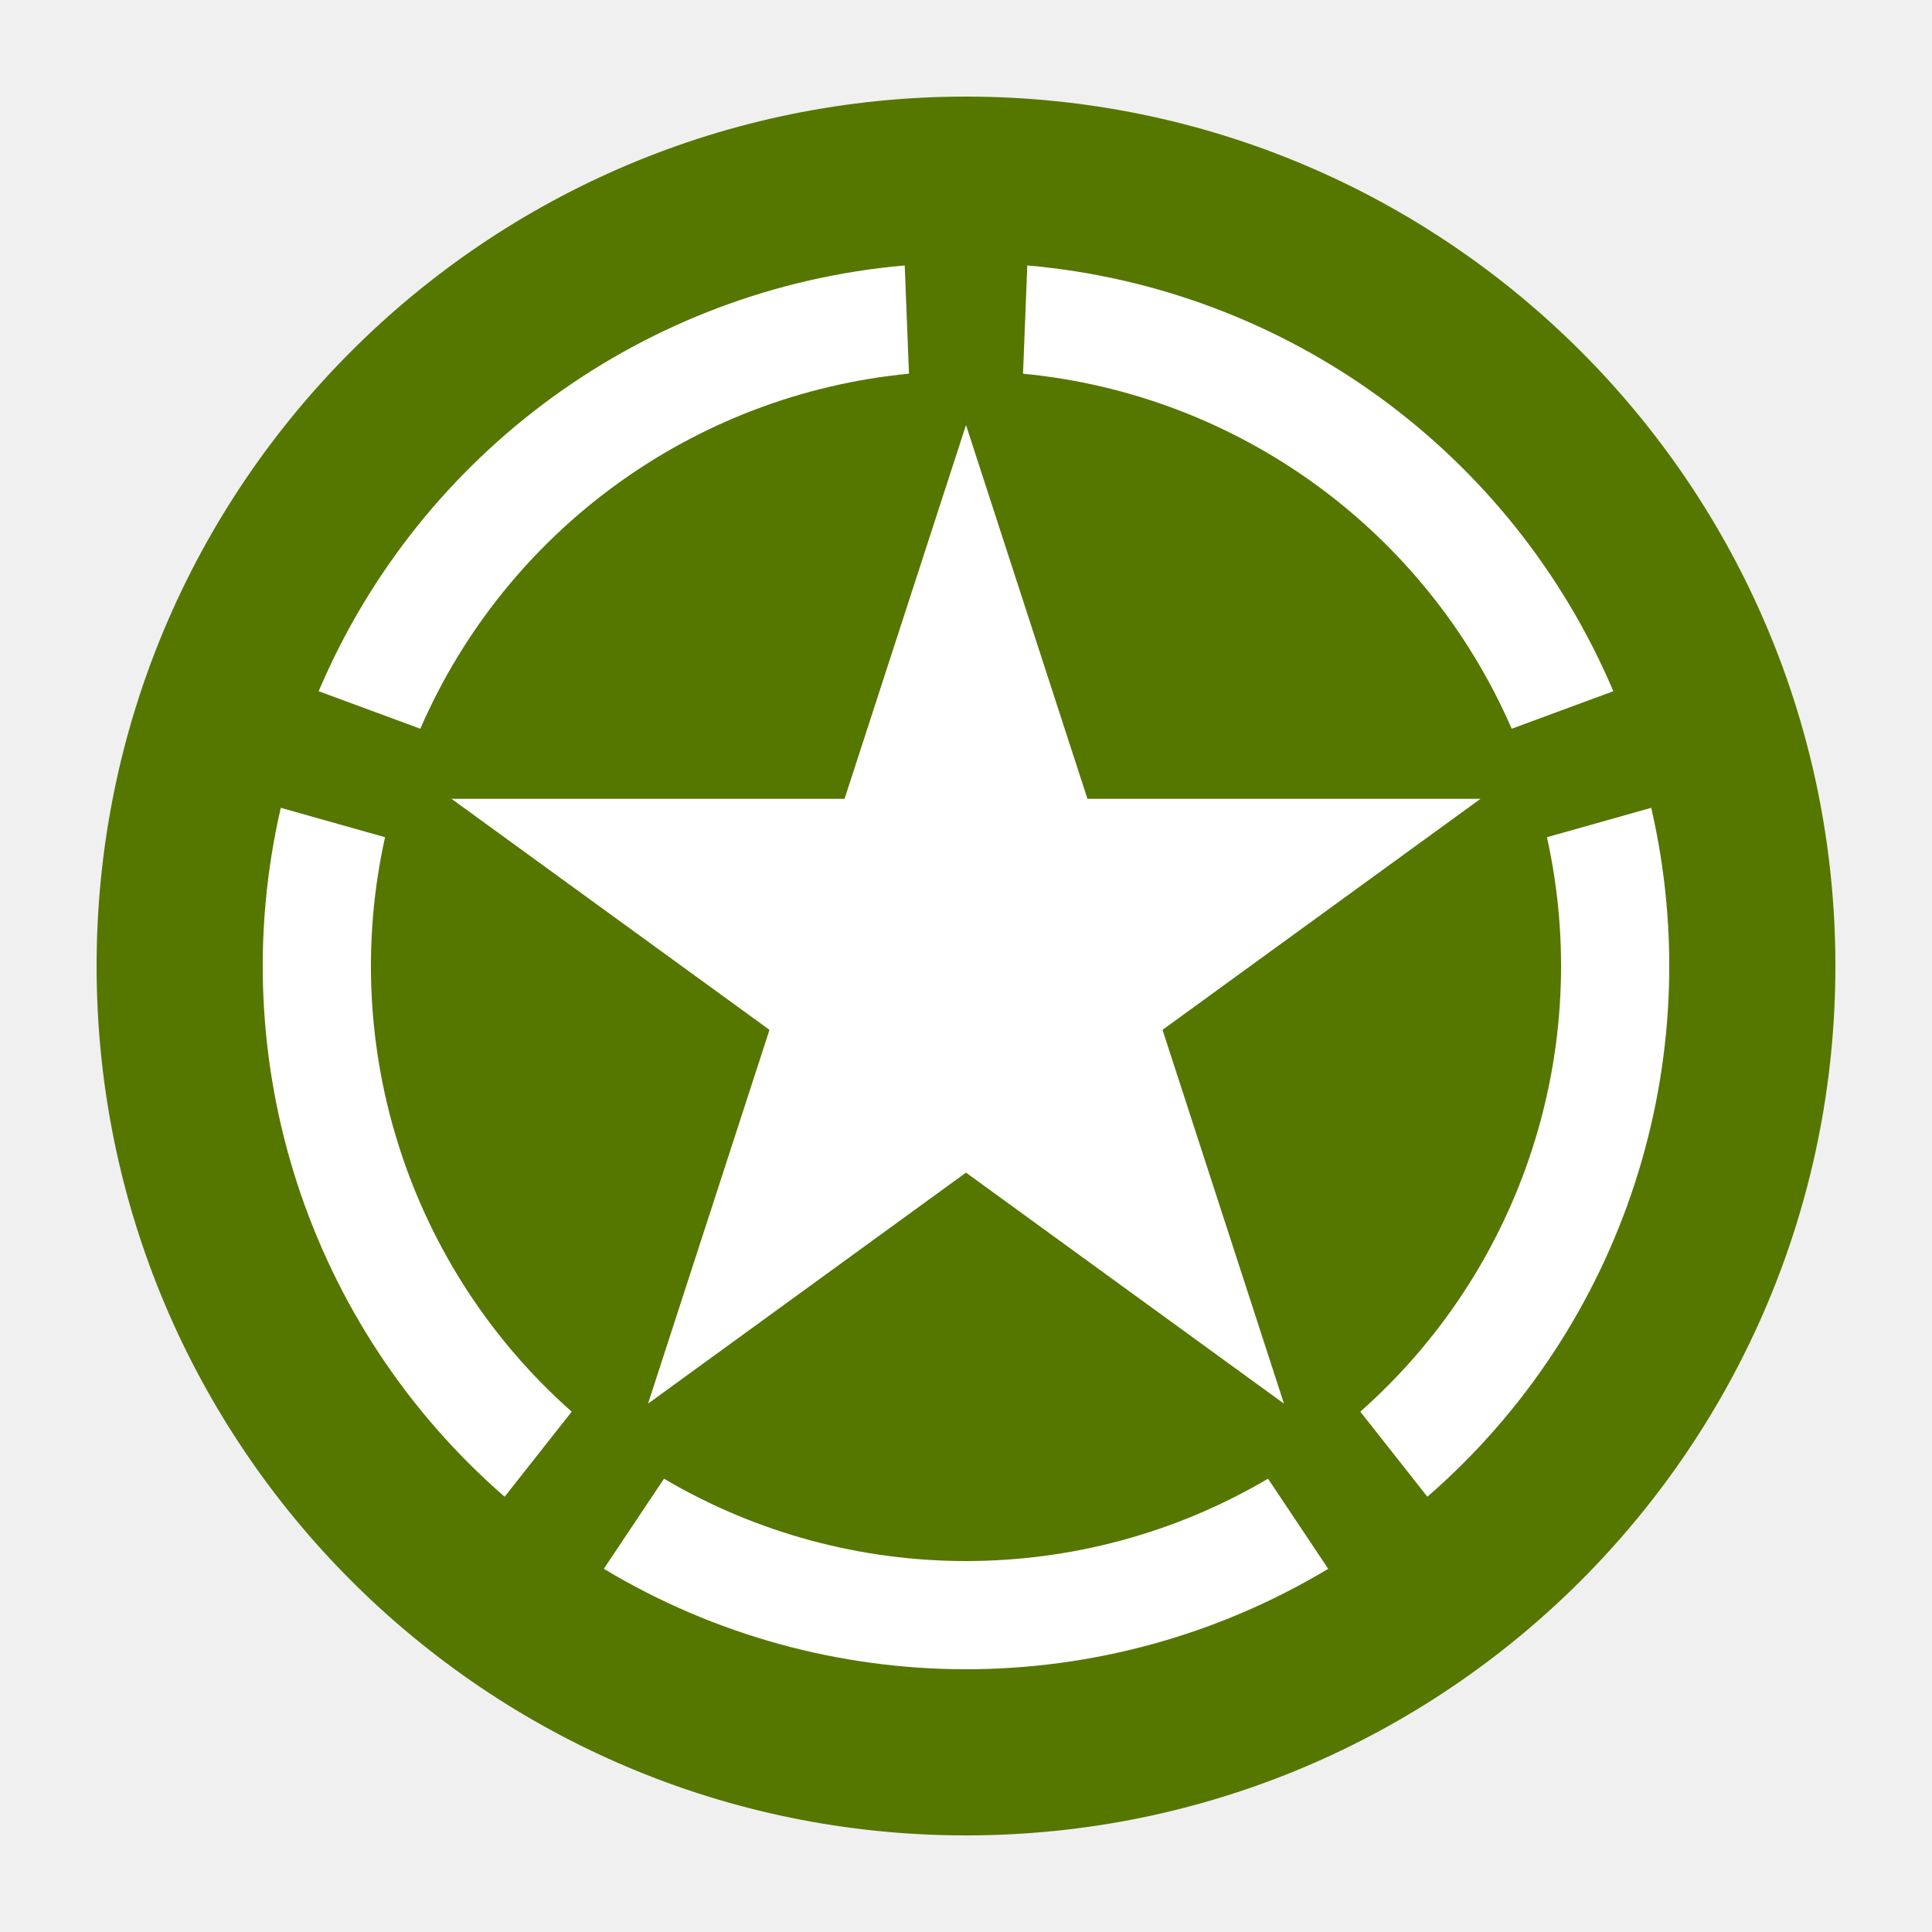
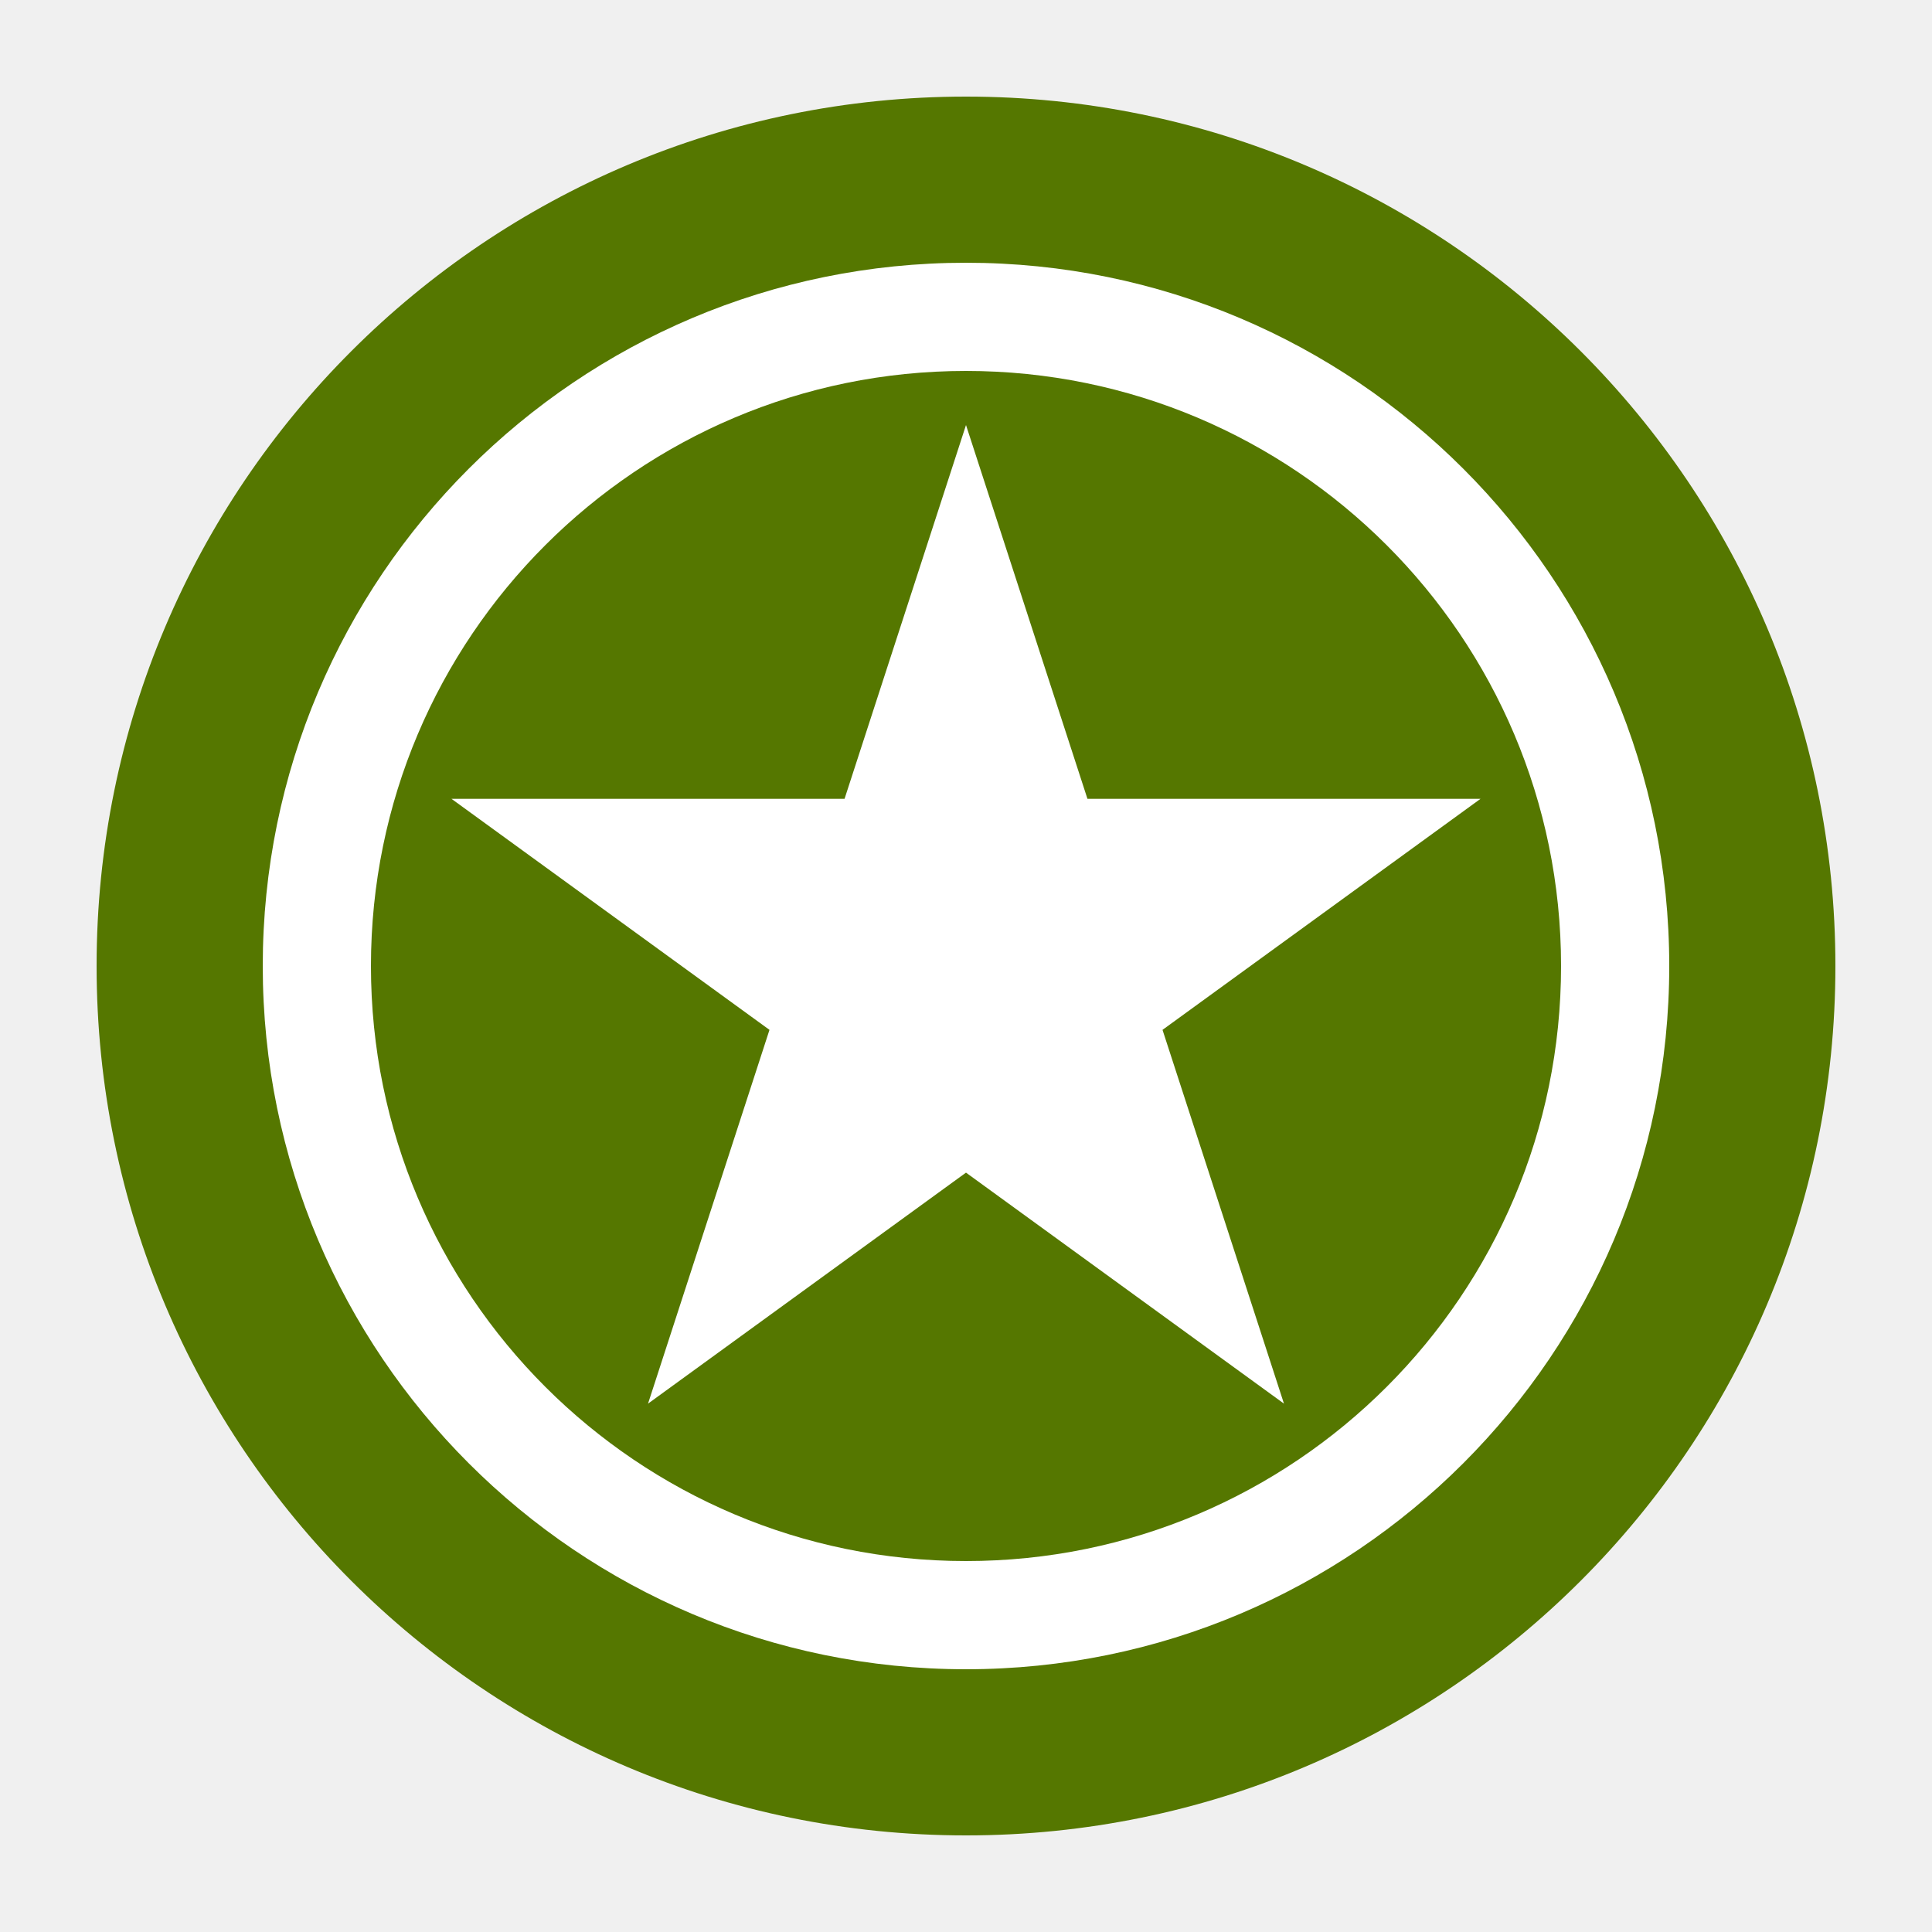
<svg xmlns="http://www.w3.org/2000/svg" viewBox="0 0 100 100">
  <circle cx="50" cy="50" r="45" style="fill:#570;" />
-   <path d="M 31.253 81.201 A 36.4 36.4 1 0 0 68.747 81.201L 65.632 76.538 A 30.8 30.8 1 0 1 34.368 76.538" stroke="#000" stroke-width="0" fill="#FFF" />
-   <path d="M 83.506 35.777 A 36.4 36.4 1 0 0 53.172 13.739L 52.952 19.342 A 30.8 30.8 1 0 1 78.245 37.719" stroke="#000" stroke-width="0" fill="#FFF" />
-   <path d="M 14.533 41.812 A 36.4 36.4 1 0 0 26.119 77.471L 29.591 73.068 A 30.8 30.8 1 0 1 19.93 43.334" stroke="#000" stroke-width="0" fill="#FFF" />
-   <path d="M 73.881 77.471 A 36.4 36.4 1 0 0 85.467 41.812L 80.07 43.334 A 30.8 30.8 1 0 1 70.409 73.068" stroke="#000" stroke-width="0" fill="#FFF" />
-   <path d="M 46.828 13.739 A 36.4 36.4 1 0 0 16.494 35.777L 21.755 37.719 A 30.8 30.8 1 0 1 47.048 19.342" stroke="#000" stroke-width="0" fill="#FFF" />
+   <circle cx="50" cy="50" r="36.4" style="fill:#FFF;" />
+   <circle cx="50" cy="50" r="30.8" style="fill:#570;" />
  <path d="M 50.0 22.0 L 33.542 72.652 L 76.63 41.348 L 23.37 41.348 L 66.458 72.652 L 50 22.0 L 33.542 72.652" style="fill:#FFF;" />
</svg>
